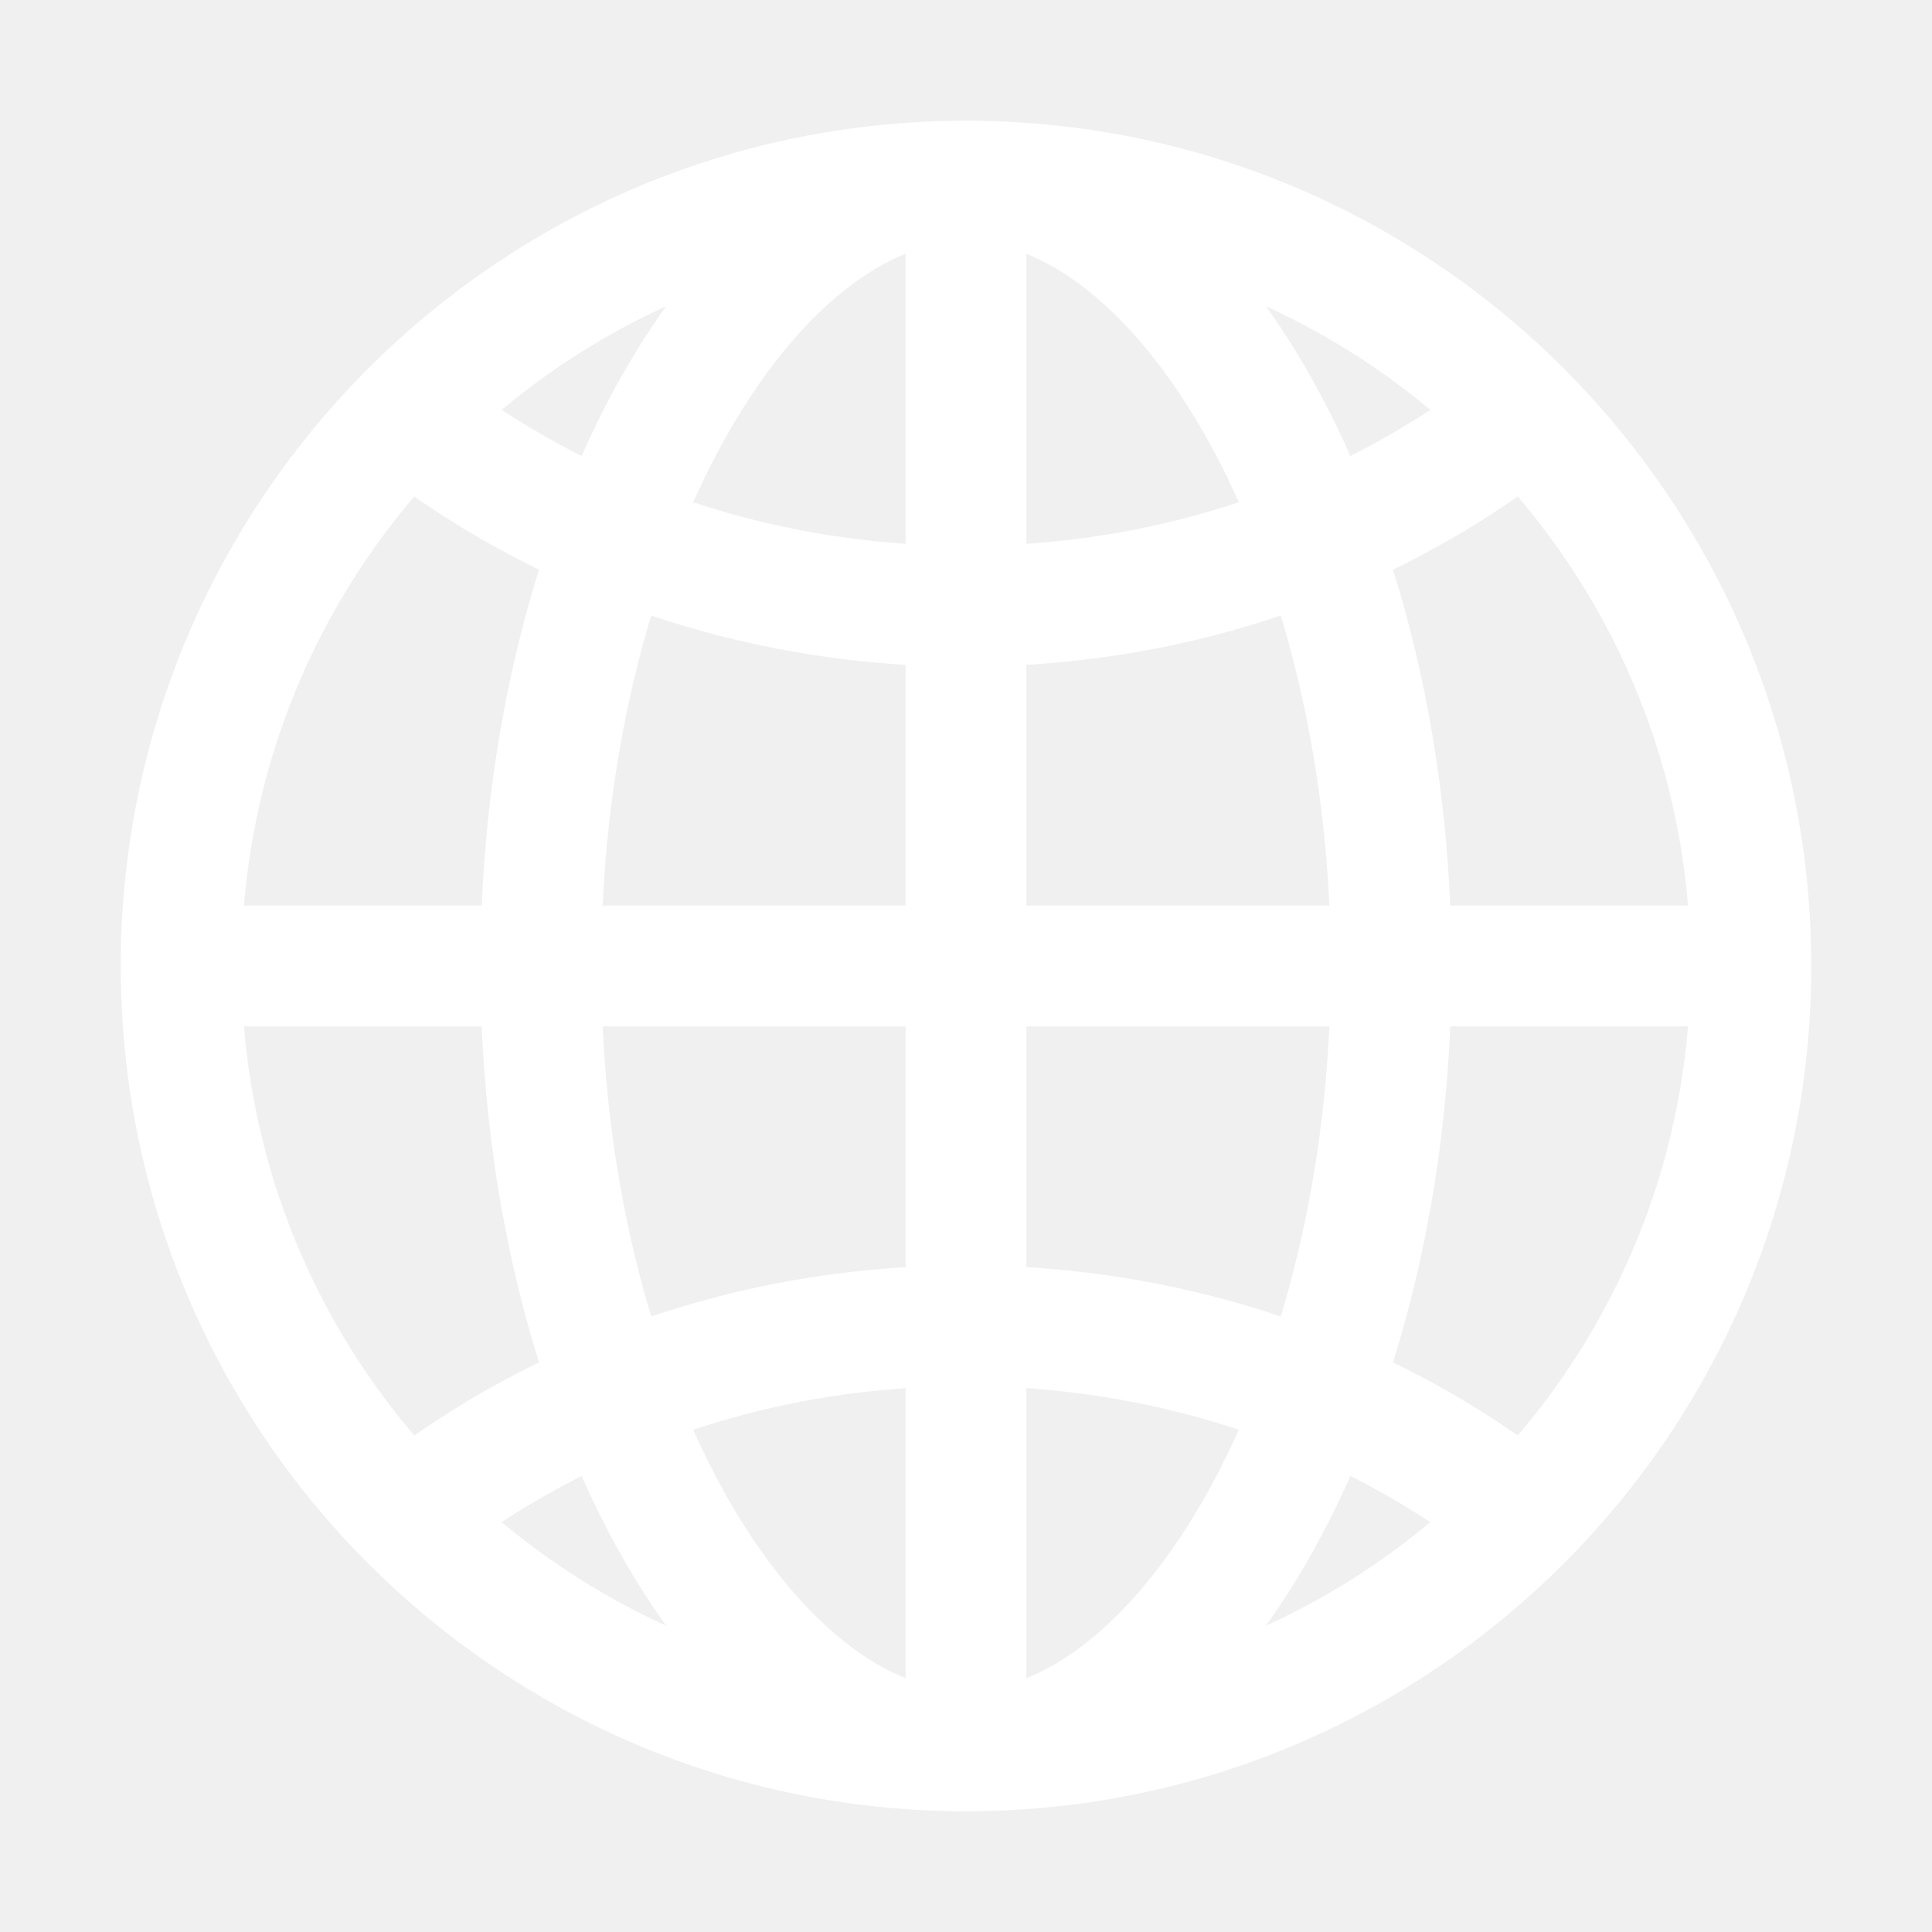
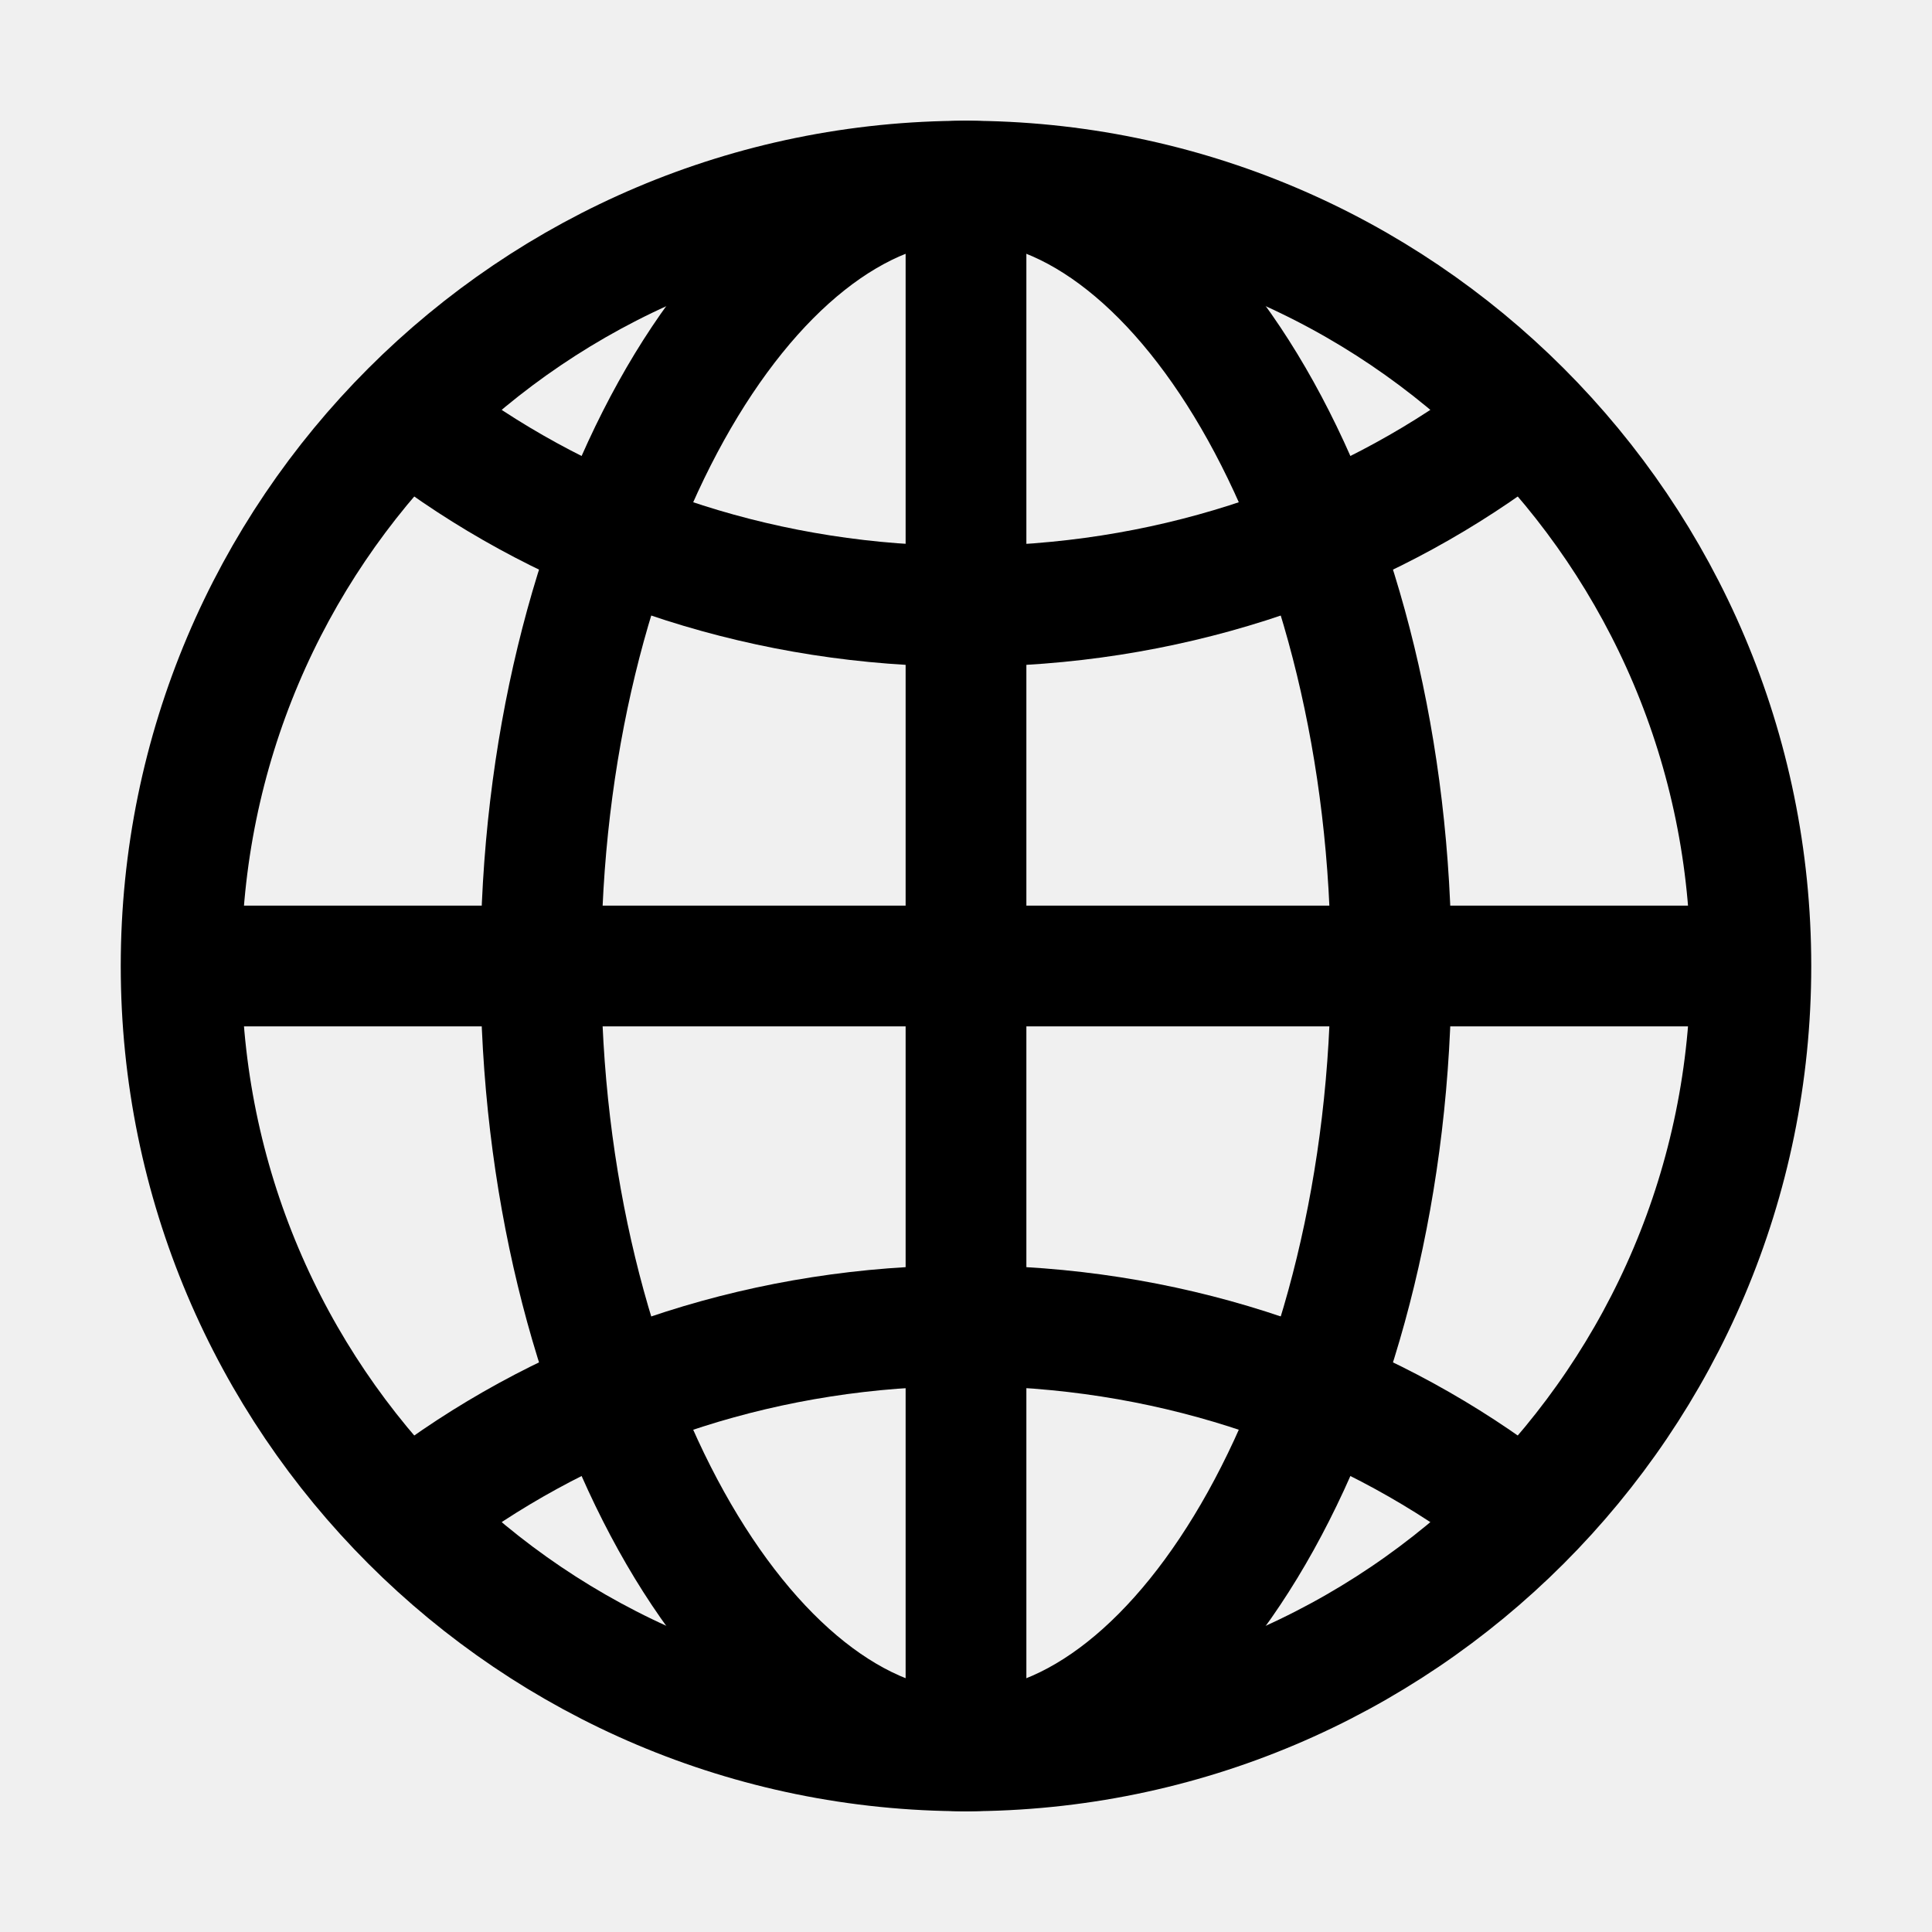
<svg xmlns="http://www.w3.org/2000/svg" class="ionicon" viewBox="0 0 512 512">
-   <path d="M256 48C141.13 48 48 141.13 48 256s93.13 208 208 208 208-93.13 208-208S370.87 48 256 48z" fill="none" stroke="white" stroke-miterlimit="10" stroke-width="32" />
-   <path d="M256 48c-58.07 0-112.67 93.13-112.67 208S197.93 464 256 464s112.67-93.13 112.67-208S314.07 48 256 48z" fill="none" stroke="white" stroke-miterlimit="10" stroke-width="32" />
-   <path d="M117.33 117.33c38.24 27.15 86.38 43.34 138.67 43.34s100.43-16.19 138.67-43.34M394.67 394.67c-38.24-27.15-86.38-43.34-138.67-43.34s-100.43 16.19-138.67 43.34" fill="none" stroke="white" stroke-linecap="round" stroke-linejoin="round" stroke-width="32" />
-   <path fill="none" stroke="white" stroke-miterlimit="10" stroke-width="32" d="M256 48v416M464 256H48" />
+   <path d="M256 48C141.13 48 48 141.13 48 256s93.13 208 208 208 208-93.13 208-208S370.87 48 256 48z" fill="none" stroke="currentColor" stroke-miterlimit="10" stroke-width="32" />
+   <path d="M256 48c-58.07 0-112.67 93.13-112.67 208S197.93 464 256 464s112.67-93.13 112.67-208S314.07 48 256 48z" fill="none" stroke="currentColor" stroke-miterlimit="10" stroke-width="32" />
+   <path d="M117.33 117.33c38.24 27.15 86.38 43.34 138.67 43.34s100.43-16.19 138.67-43.34M394.67 394.67c-38.24-27.15-86.38-43.34-138.67-43.34s-100.43 16.19-138.67 43.34" fill="none" stroke="currentColor" stroke-linecap="round" stroke-linejoin="round" stroke-width="32" />
+   <path fill="none" stroke="currentColor" stroke-miterlimit="10" stroke-width="32" d="M256 48v416M464 256H48" />
</svg>
